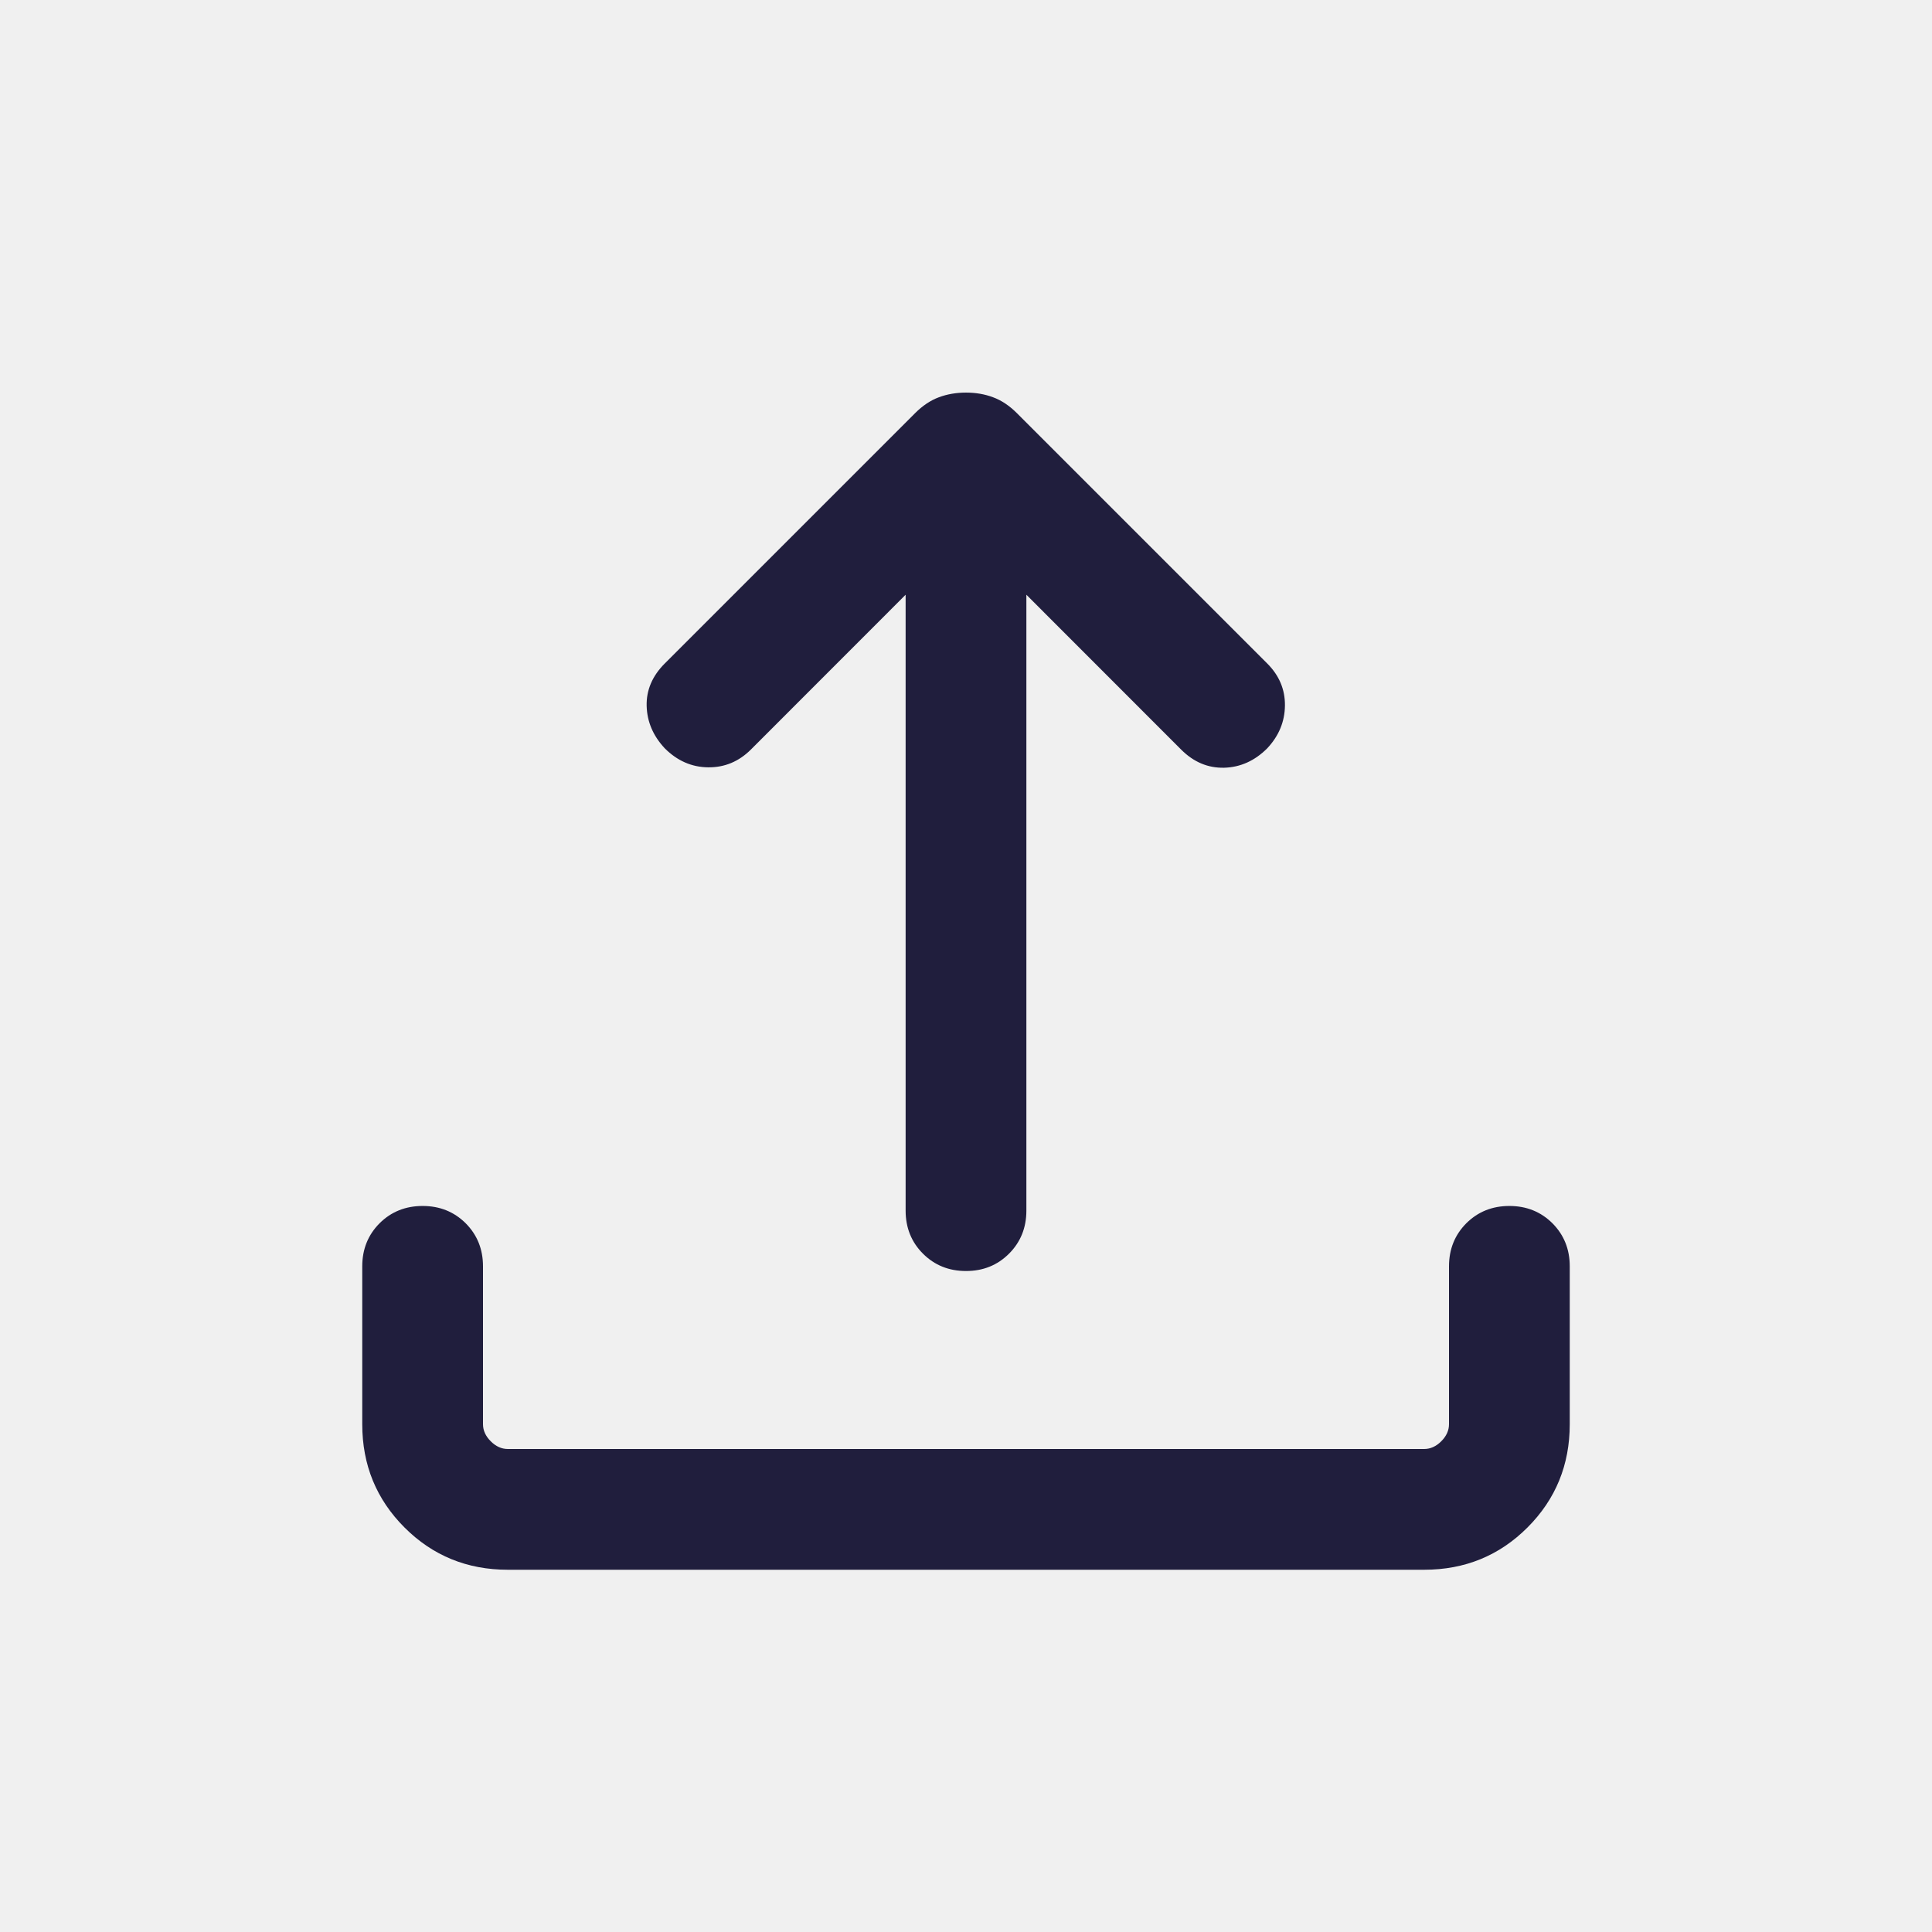
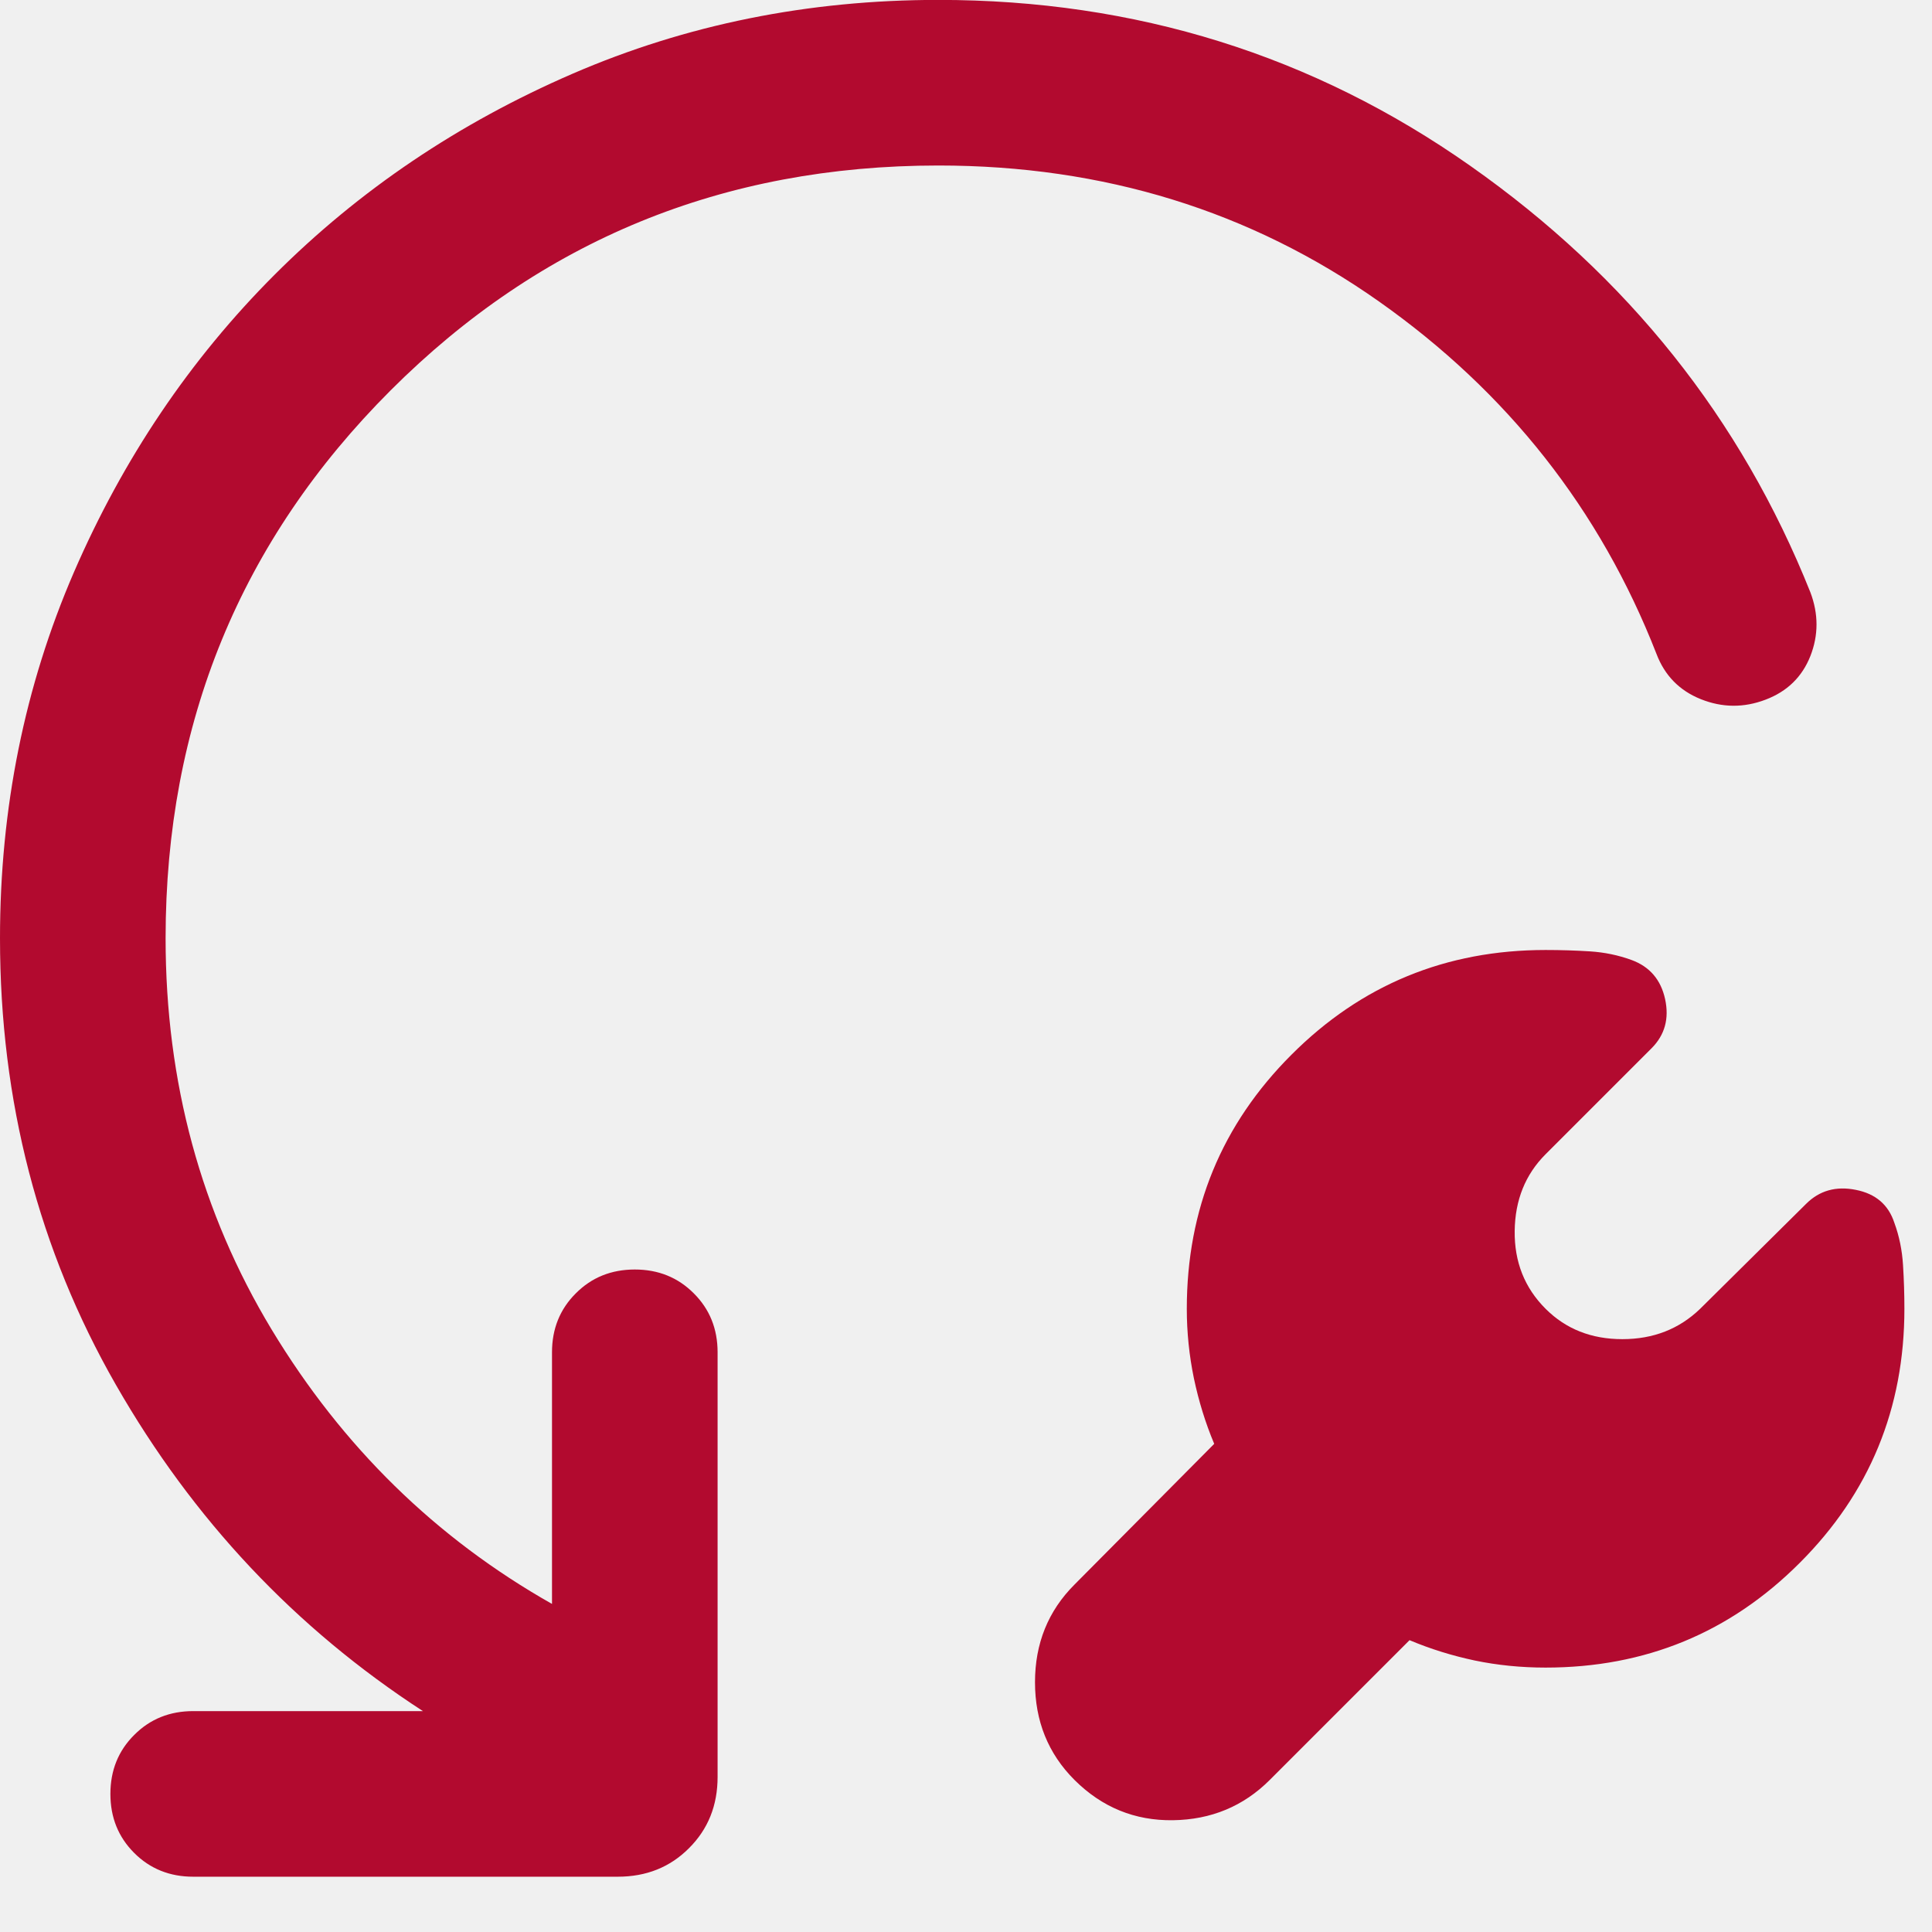
- <svg xmlns="http://www.w3.org/2000/svg" width="24" height="24" viewBox="0 0 24 24" fill="none">
-   <g clip-path="url(#clip0_2767_4846)">
-     <mask id="mask0_2767_4846" style="mask-type:alpha" maskUnits="userSpaceOnUse" x="0" y="0" width="24" height="24">
-       <rect width="24" height="24" fill="#D9D9D9" />
-     </mask>
-     <g mask="url(#mask0_2767_4846)">
-       <path d="M6.308 19.5C5.803 19.5 5.375 19.325 5.025 18.975C4.675 18.625 4.5 18.197 4.5 17.692V15.731C4.5 15.518 4.572 15.34 4.715 15.196C4.859 15.053 5.037 14.981 5.25 14.981C5.463 14.981 5.641 15.053 5.785 15.196C5.928 15.34 6 15.518 6 15.731V17.692C6 17.769 6.032 17.84 6.096 17.904C6.16 17.968 6.231 18 6.308 18H17.692C17.769 18 17.84 17.968 17.904 17.904C17.968 17.84 18 17.769 18 17.692V15.731C18 15.518 18.072 15.34 18.215 15.196C18.359 15.053 18.537 14.981 18.75 14.981C18.963 14.981 19.141 15.053 19.285 15.196C19.428 15.34 19.5 15.518 19.5 15.731V17.692C19.5 18.197 19.325 18.625 18.975 18.975C18.625 19.325 18.197 19.5 17.692 19.5H6.308ZM11.25 7.388L9.327 9.312C9.178 9.46 9.002 9.534 8.797 9.532C8.593 9.53 8.413 9.451 8.258 9.296C8.113 9.141 8.038 8.965 8.033 8.769C8.028 8.573 8.103 8.397 8.258 8.242L11.367 5.133C11.461 5.039 11.56 4.973 11.663 4.935C11.767 4.896 11.88 4.877 12 4.877C12.12 4.877 12.233 4.896 12.336 4.935C12.44 4.973 12.539 5.039 12.633 5.133L15.742 8.242C15.891 8.391 15.964 8.565 15.962 8.764C15.96 8.964 15.887 9.141 15.742 9.296C15.587 9.451 15.409 9.531 15.208 9.537C15.006 9.542 14.828 9.467 14.673 9.312L12.75 7.388V15.039C12.75 15.251 12.678 15.43 12.535 15.573C12.391 15.717 12.213 15.789 12 15.789C11.787 15.789 11.609 15.717 11.465 15.573C11.322 15.43 11.25 15.251 11.25 15.039V7.388Z" fill="#201E3D" />
-     </g>
-   </g>
-   <defs>
-     <clipPath id="clip0_2767_4846">
-       <rect width="24" height="24" fill="white" />
-     </clipPath>
-   </defs>
+ <svg xmlns="http://www.w3.org/2000/svg" width="21" height="21" viewBox="0 0 21 21" fill="none">
+   <path d="M15.321 17.828L13.802 19.347C13.516 19.633 13.165 19.779 12.75 19.785C12.335 19.791 11.978 19.645 11.679 19.347C11.393 19.061 11.25 18.707 11.25 18.285C11.25 17.864 11.393 17.51 11.679 17.224L13.198 15.694C13.102 15.466 13.029 15.228 12.977 14.981C12.926 14.733 12.9 14.482 12.9 14.226C12.9 13.143 13.279 12.222 14.038 11.464C14.796 10.705 15.717 10.326 16.8 10.326C16.965 10.326 17.125 10.331 17.282 10.341C17.439 10.351 17.59 10.382 17.735 10.435C17.931 10.507 18.053 10.649 18.099 10.86C18.145 11.072 18.096 11.25 17.951 11.395L16.8 12.546C16.58 12.766 16.468 13.044 16.464 13.38C16.46 13.717 16.572 13.998 16.8 14.226C17.02 14.446 17.298 14.556 17.634 14.556C17.971 14.556 18.252 14.446 18.48 14.226L19.631 13.086C19.776 12.941 19.956 12.89 20.171 12.933C20.387 12.975 20.527 13.095 20.591 13.292C20.644 13.436 20.675 13.589 20.685 13.75C20.695 13.91 20.7 14.069 20.7 14.226C20.7 15.309 20.321 16.23 19.562 16.988C18.804 17.747 17.883 18.126 16.8 18.126C16.532 18.126 16.276 18.1 16.03 18.049C15.785 17.997 15.549 17.924 15.321 17.828ZM10.2 1.799C7.86 1.799 5.875 2.614 4.245 4.244C2.615 5.874 1.8 7.859 1.8 10.199C1.8 11.762 2.185 13.18 2.954 14.454C3.723 15.726 4.738 16.72 6 17.434V14.699C6 14.444 6.086 14.23 6.259 14.058C6.431 13.885 6.645 13.799 6.9 13.799C7.155 13.799 7.369 13.885 7.541 14.058C7.714 14.23 7.8 14.444 7.8 14.699V19.314C7.8 19.624 7.697 19.882 7.489 20.089C7.283 20.296 7.025 20.399 6.715 20.399H2.1C1.845 20.399 1.631 20.313 1.459 20.141C1.286 19.968 1.2 19.755 1.2 19.499C1.2 19.244 1.286 19.03 1.459 18.858C1.631 18.685 1.845 18.599 2.1 18.599H4.597C3.211 17.699 2.098 16.517 1.259 15.051C0.42 13.586 0 11.968 0 10.199C0 8.784 0.268 7.458 0.803 6.221C1.339 4.984 2.066 3.905 2.986 2.985C3.906 2.065 4.985 1.338 6.222 0.802C7.458 0.267 8.785 -0.001 10.2 -0.001C12.345 -0.001 14.272 0.6 15.982 1.803C17.692 3.005 18.924 4.55 19.678 6.438C19.767 6.673 19.767 6.904 19.678 7.131C19.588 7.358 19.426 7.516 19.191 7.605C18.955 7.695 18.721 7.693 18.488 7.6C18.255 7.507 18.094 7.342 18.005 7.107C17.392 5.539 16.387 4.263 14.989 3.277C13.592 2.292 11.995 1.799 10.2 1.799Z" fill="#B20A2F" />
</svg>
